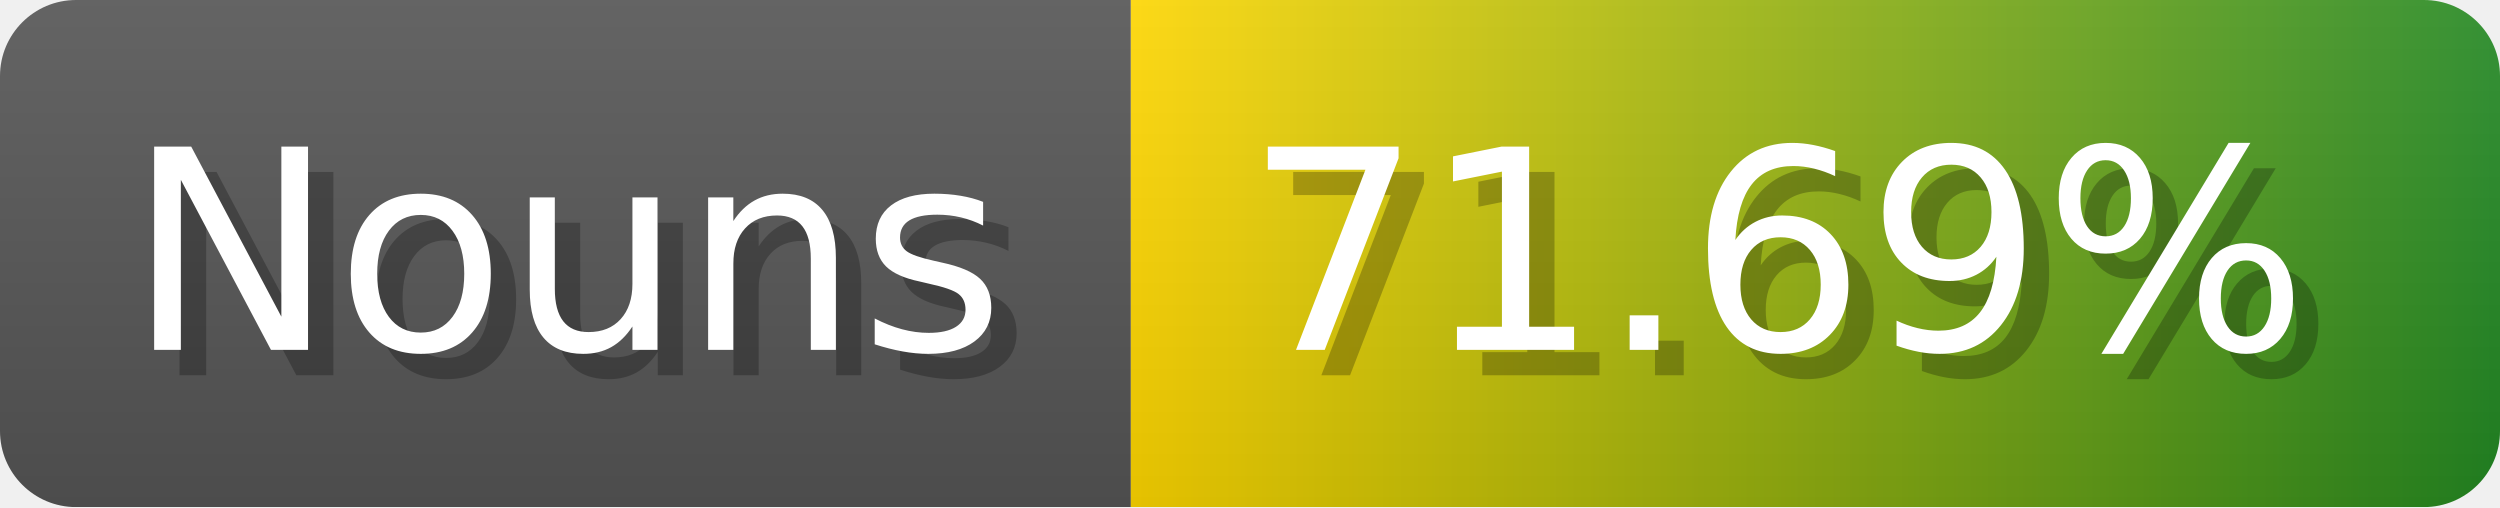
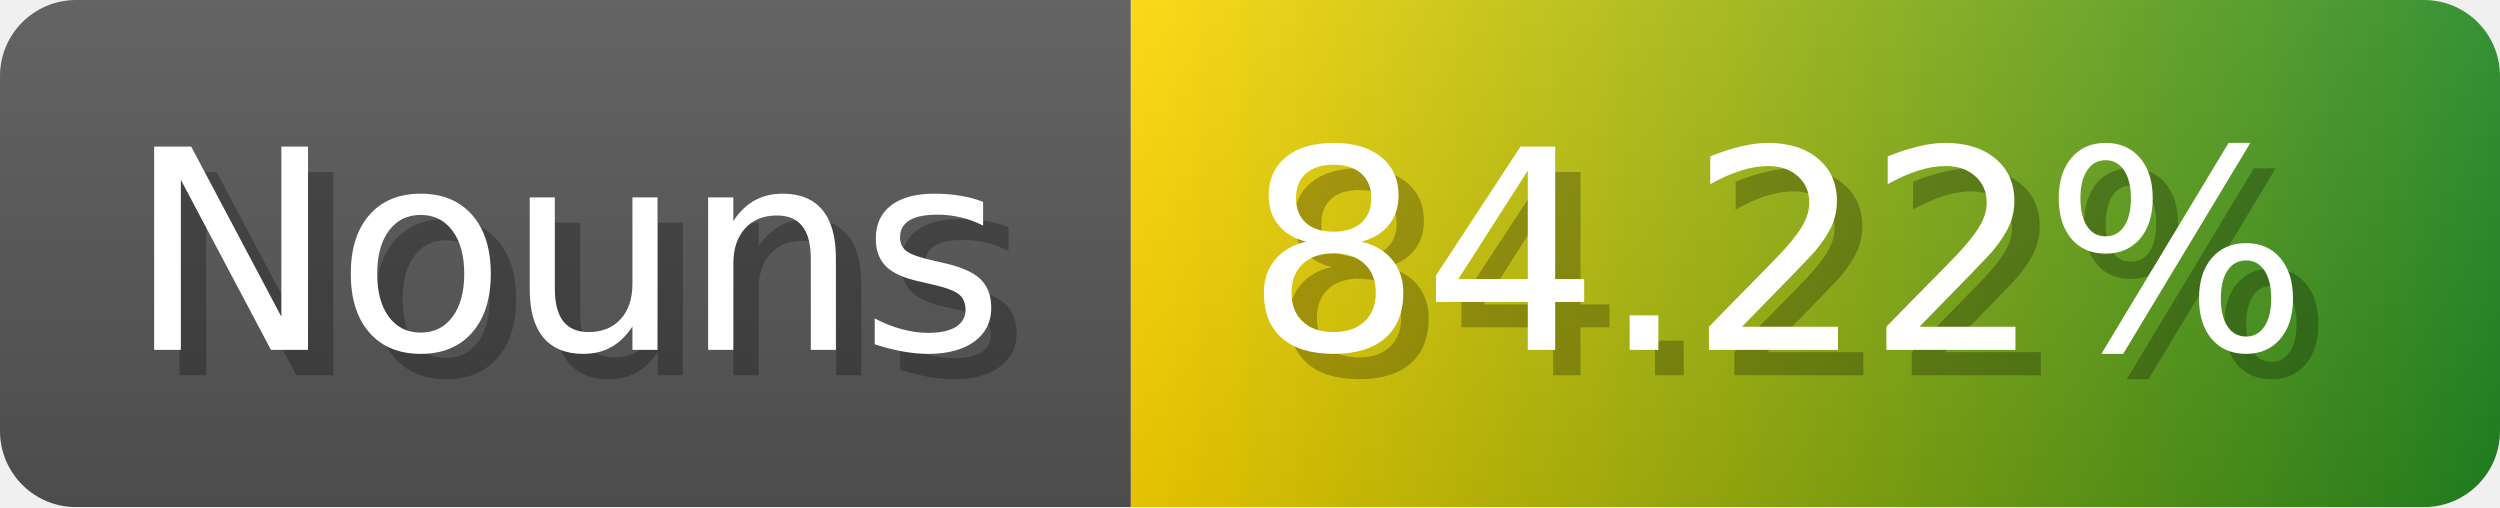
- <svg xmlns="http://www.w3.org/2000/svg" width="98.6" height="20" viewBox="0 0 986 200" role="img" aria-label="Nouns: 71.69%">
+ <svg xmlns="http://www.w3.org/2000/svg" width="98.6" height="20" viewBox="0 0 986 200" role="img" aria-label="Nouns: 84.22%">
  <linearGradient id="a" x2="0" y2="100%">
    <stop offset="0" stop-opacity=".1" stop-color="#EEE" />
    <stop offset="1" stop-opacity=".1" />
  </linearGradient>
  <mask id="m">
    <rect width="986" height="200" rx="30" fill="#FFF" />
  </mask>
  <g mask="url(#m)">
    <rect width="446" height="200" fill="#555" />
    <rect width="540" height="200" fill="url(#x)" x="446" />
    <rect width="986" height="200" fill="url(#a)" />
  </g>
  <g aria-hidden="true" fill="#fff" text-anchor="start" font-family="Verdana,DejaVu Sans,sans-serif" font-size="110">
    <text x="60" y="148" textLength="346" fill="#000" opacity="0.25">Nouns</text>
    <text x="50" y="138" textLength="346">Nouns</text>
-     <text x="501" y="148" textLength="440" fill="#000" opacity="0.25">71.69%</text>
-     <text x="491" y="138" textLength="440">71.69%</text>
+     <text x="501" y="148" textLength="440" fill="#000" opacity="0.25">84.22%</text>
+     <text x="491" y="138" textLength="440">84.22%</text>
  </g>
  <linearGradient id="x" x1="0%" y1="0%" x2="100%" y2="0%">
    <stop offset="0%" style="stop-color:#ffd700" />
    <stop offset="100%" style="stop-color:#282" />
  </linearGradient>
</svg>
